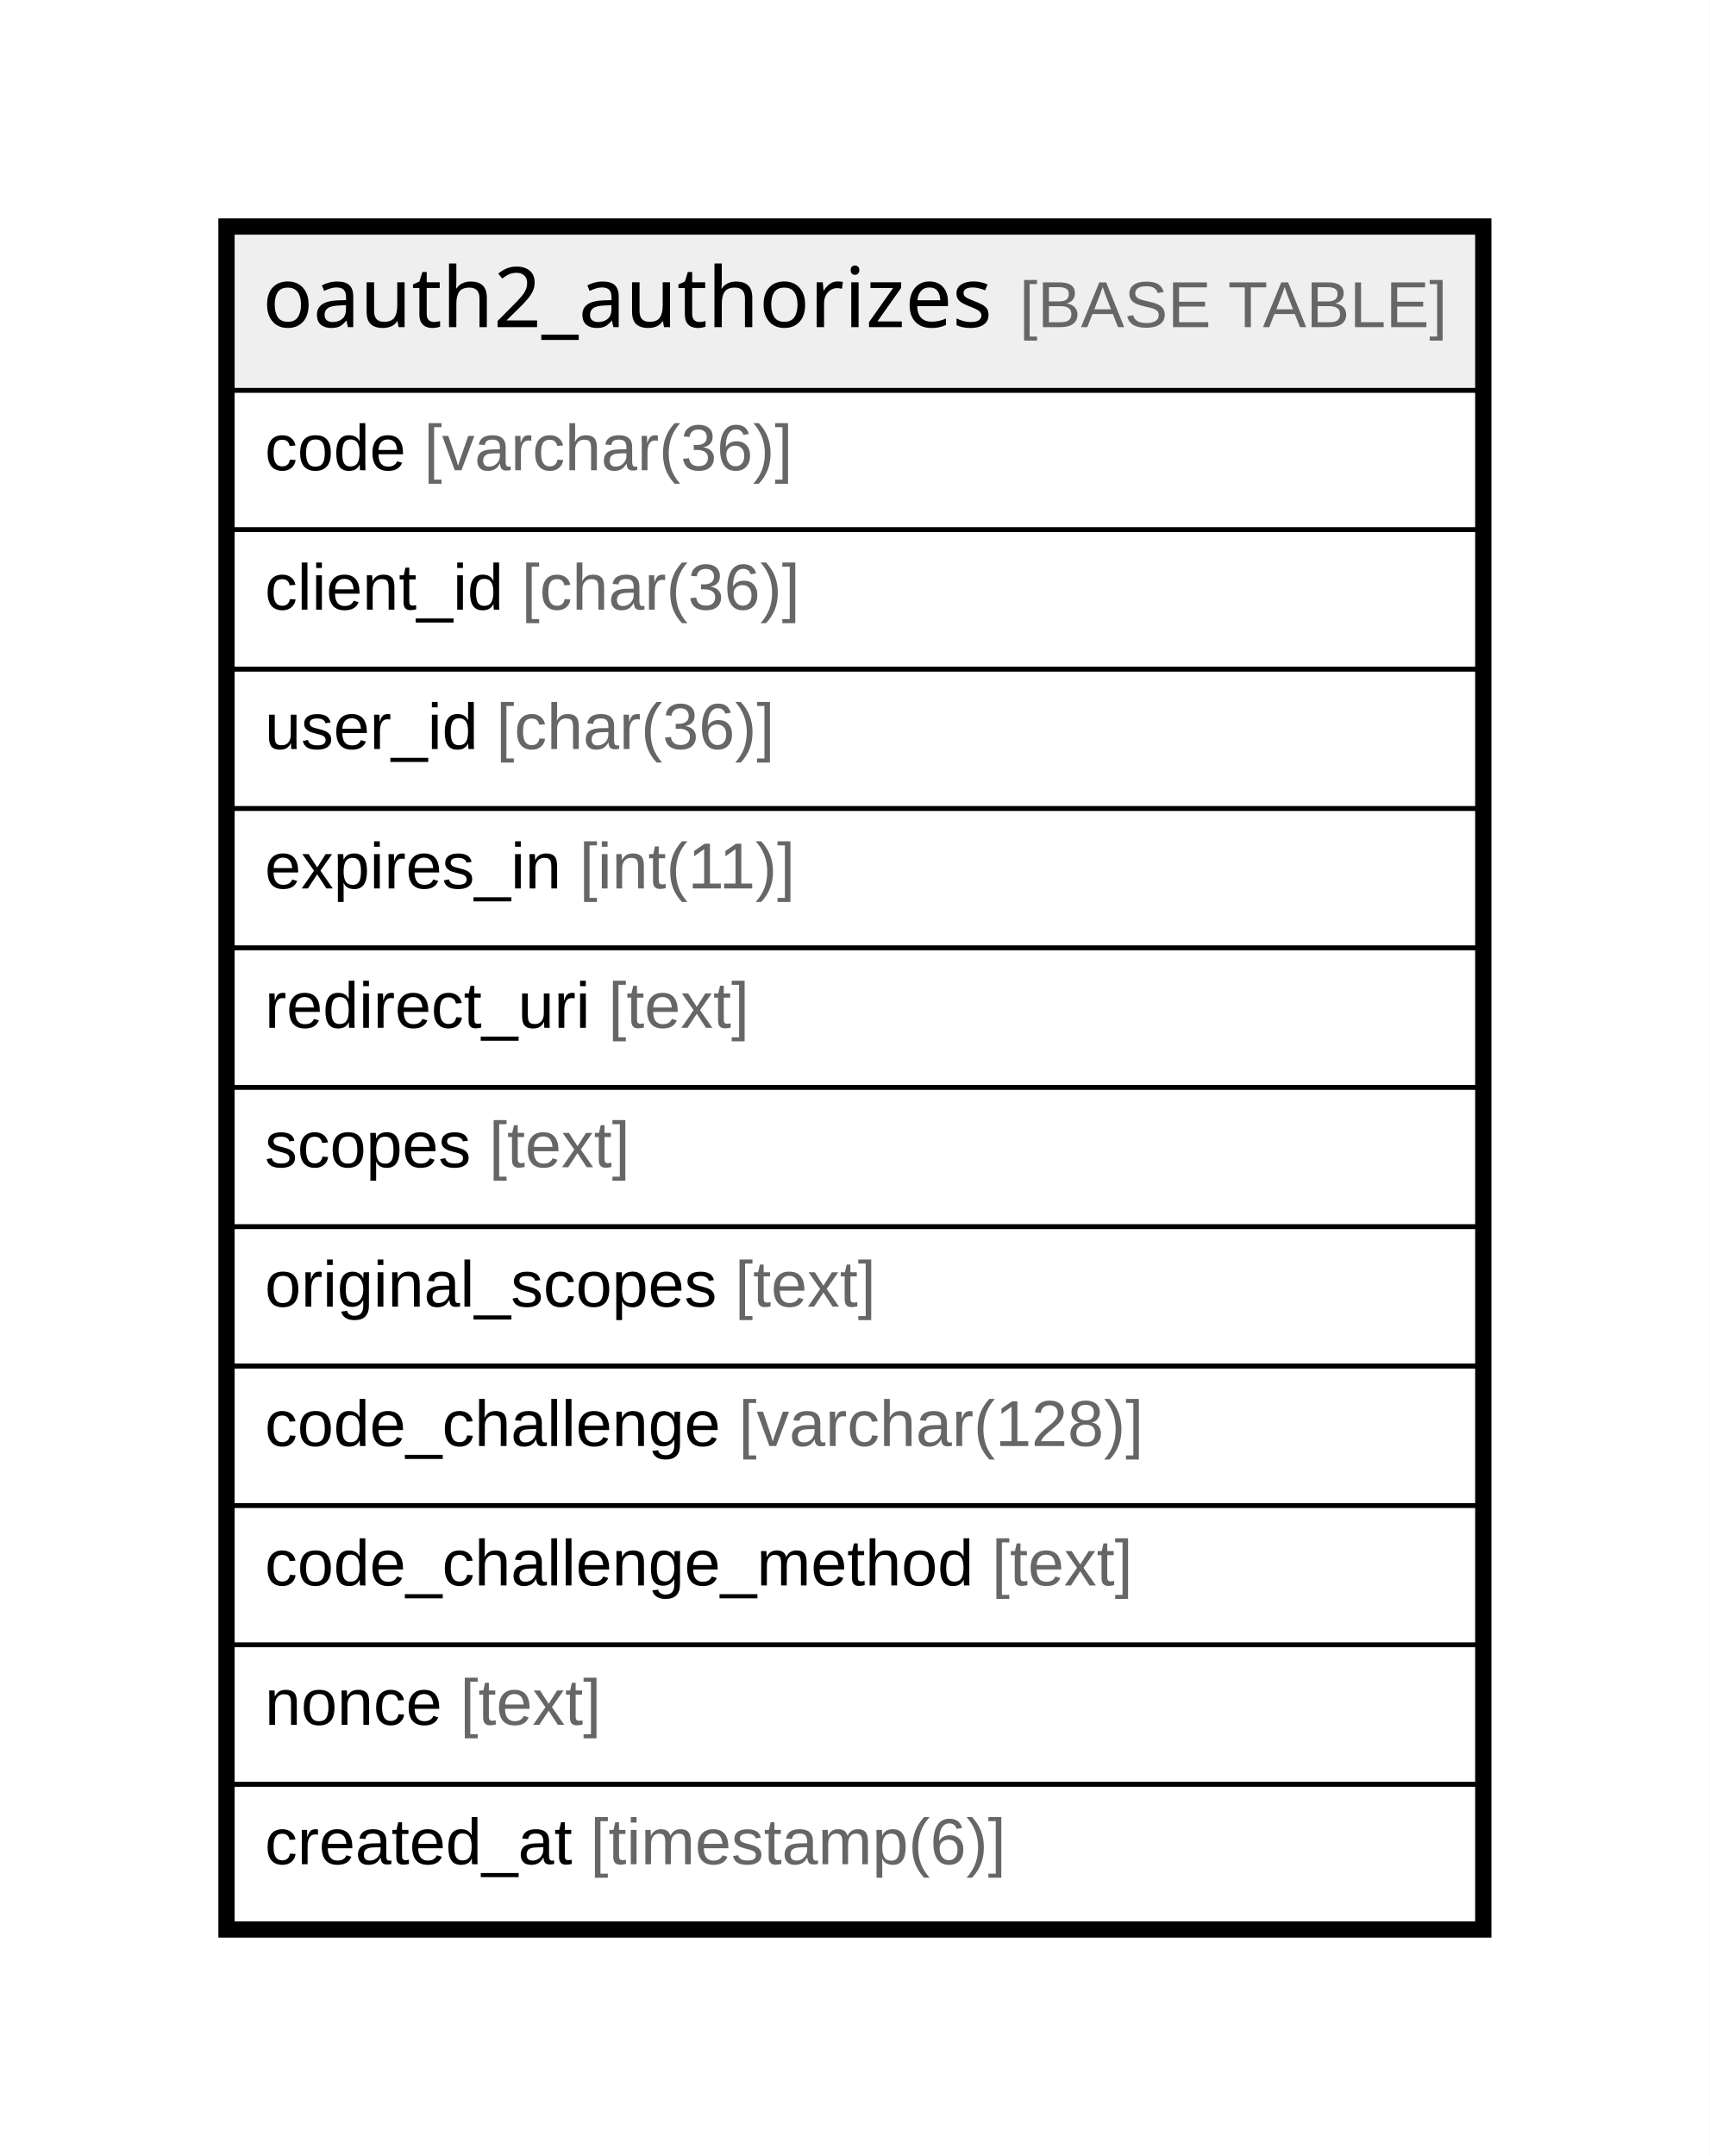
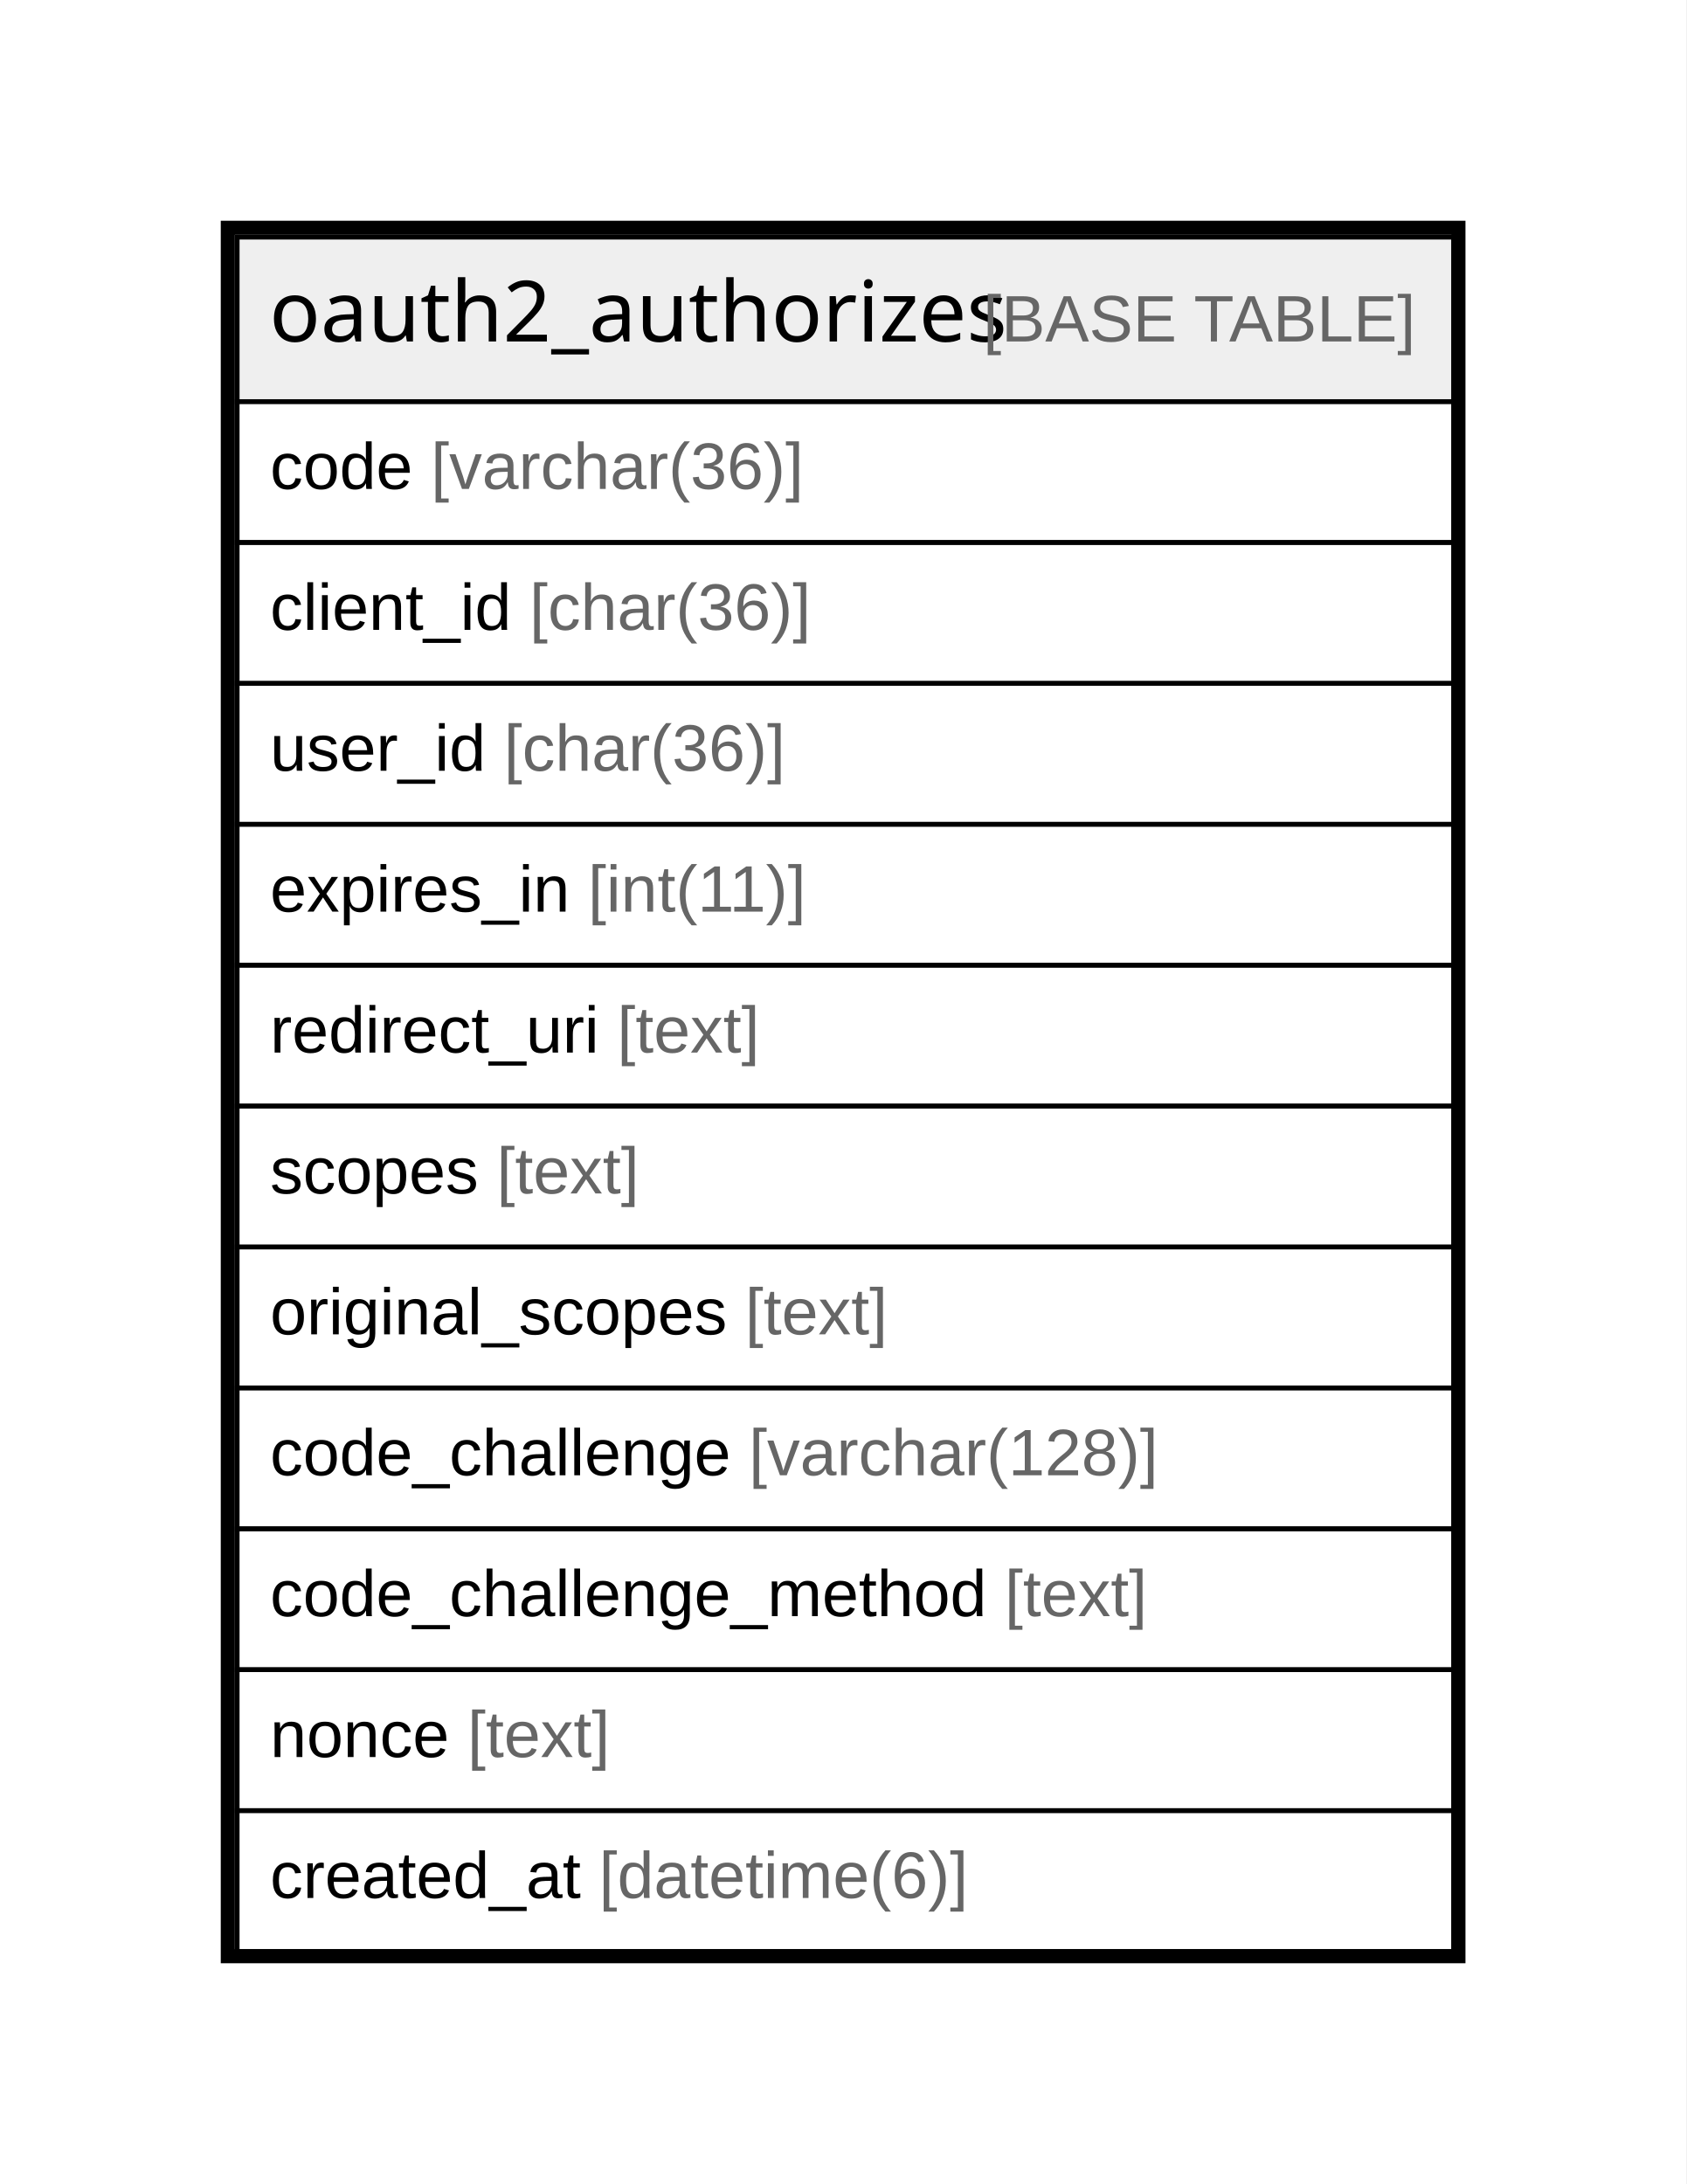
- <svg xmlns="http://www.w3.org/2000/svg" width="368pt" height="464pt" viewBox="0.00 0.00 368.00 464.00">
-   <g id="graph0" class="graph" transform="scale(1 1) rotate(0) translate(4 460)">
-     <polygon fill="#ffffff" stroke="transparent" points="-4,4 -4,-460 364,-460 364,4 -4,4" />
+ <svg xmlns="http://www.w3.org/2000/svg" width="359pt" height="465pt" viewBox="0.00 0.00 359.00 465.00">
+   <g id="graph0" class="graph" transform="scale(1 1) rotate(0) translate(4 461)">
+     <polygon fill="#ffffff" stroke="transparent" points="-4,4 -4,-461 355,-461 355,4 -4,4" />
    <g id="node1" class="node">
-       <polygon fill="#efefef" stroke="transparent" points="46,-376 46,-410 314,-410 314,-376 46,-376" />
-       <polygon fill="none" stroke="#000000" points="46,-376 46,-410 314,-410 314,-376 46,-376" />
-       <text text-anchor="start" x="52.501" y="-389.6" font-family="Arial Bold" font-size="18.00" fill="#000000">oauth2_authorizes</text>
-       <text text-anchor="start" x="211.53" y="-389.6" font-family="Arial" font-size="14.00" fill="#000000"> </text>
-       <text text-anchor="start" x="215.419" y="-389.6" font-family="Arial" font-size="14.00" fill="#666666">[BASE TABLE]</text>
-       <polygon fill="none" stroke="#000000" points="46,-346 46,-376 314,-376 314,-346 46,-346" />
-       <text text-anchor="start" x="53" y="-358.8" font-family="Arial" font-size="14.00" fill="#000000">code </text>
-       <text text-anchor="start" x="87.248" y="-358.8" font-family="Arial" font-size="14.00" fill="#666666">[varchar(36)]</text>
-       <polygon fill="none" stroke="#000000" points="46,-316 46,-346 314,-346 314,-316 46,-316" />
-       <text text-anchor="start" x="53" y="-328.8" font-family="Arial" font-size="14.00" fill="#000000">client_id </text>
-       <text text-anchor="start" x="108.255" y="-328.8" font-family="Arial" font-size="14.00" fill="#666666">[char(36)]</text>
-       <polygon fill="none" stroke="#000000" points="46,-286 46,-316 314,-316 314,-286 46,-286" />
-       <text text-anchor="start" x="53" y="-298.8" font-family="Arial" font-size="14.00" fill="#000000">user_id </text>
-       <text text-anchor="start" x="102.807" y="-298.8" font-family="Arial" font-size="14.00" fill="#666666">[char(36)]</text>
-       <polygon fill="none" stroke="#000000" points="46,-256 46,-286 314,-286 314,-256 46,-256" />
-       <text text-anchor="start" x="53" y="-268.8" font-family="Arial" font-size="14.00" fill="#000000">expires_in </text>
-       <text text-anchor="start" x="120.703" y="-268.8" font-family="Arial" font-size="14.00" fill="#666666">[int(11)]</text>
-       <polygon fill="none" stroke="#000000" points="46,-226 46,-256 314,-256 314,-226 46,-226" />
-       <text text-anchor="start" x="53" y="-238.8" font-family="Arial" font-size="14.00" fill="#000000">redirect_uri </text>
-       <text text-anchor="start" x="126.917" y="-238.8" font-family="Arial" font-size="14.00" fill="#666666">[text]</text>
-       <polygon fill="none" stroke="#000000" points="46,-196 46,-226 314,-226 314,-196 46,-196" />
-       <text text-anchor="start" x="53" y="-208.8" font-family="Arial" font-size="14.00" fill="#000000">scopes </text>
-       <text text-anchor="start" x="101.248" y="-208.8" font-family="Arial" font-size="14.00" fill="#666666">[text]</text>
-       <polygon fill="none" stroke="#000000" points="46,-166 46,-196 314,-196 314,-166 46,-166" />
-       <text text-anchor="start" x="53" y="-178.8" font-family="Arial" font-size="14.00" fill="#000000">original_scopes </text>
-       <text text-anchor="start" x="154.172" y="-178.8" font-family="Arial" font-size="14.00" fill="#666666">[text]</text>
-       <polygon fill="none" stroke="#000000" points="46,-136 46,-166 314,-166 314,-136 46,-136" />
-       <text text-anchor="start" x="53" y="-148.8" font-family="Arial" font-size="14.00" fill="#000000">code_challenge </text>
-       <text text-anchor="start" x="154.972" y="-148.8" font-family="Arial" font-size="14.00" fill="#666666">[varchar(128)]</text>
-       <polygon fill="none" stroke="#000000" points="46,-106 46,-136 314,-136 314,-106 46,-106" />
-       <text text-anchor="start" x="53" y="-118.8" font-family="Arial" font-size="14.00" fill="#000000">code_challenge_method </text>
-       <text text-anchor="start" x="209.454" y="-118.8" font-family="Arial" font-size="14.00" fill="#666666">[text]</text>
-       <polygon fill="none" stroke="#000000" points="46,-76 46,-106 314,-106 314,-76 46,-76" />
-       <text text-anchor="start" x="53" y="-88.8" font-family="Arial" font-size="14.00" fill="#000000">nonce </text>
-       <text text-anchor="start" x="95.034" y="-88.8" font-family="Arial" font-size="14.00" fill="#666666">[text]</text>
-       <polygon fill="none" stroke="#000000" points="46,-46 46,-76 314,-76 314,-46 46,-46" />
-       <text text-anchor="start" x="53" y="-58.8" font-family="Arial" font-size="14.00" fill="#000000">created_at </text>
-       <text text-anchor="start" x="123.048" y="-58.8" font-family="Arial" font-size="14.00" fill="#666666">[timestamp(6)]</text>
-       <polygon fill="none" stroke="#000000" stroke-width="3" points="44.5,-44.5 44.5,-411.5 315.5,-411.5 315.5,-44.5 44.5,-44.5" />
+       <polygon fill="#efefef" stroke="transparent" points="46.5,-375.5 46.5,-410.5 305.5,-410.5 305.5,-375.5 46.5,-375.5" />
+       <polygon fill="none" stroke="#000000" points="46.5,-375.5 46.5,-410.5 305.5,-410.5 305.5,-375.5 46.5,-375.5" />
+       <text text-anchor="start" x="53.344" y="-388.3" font-family="Arial Bold" font-size="18.00" fill="#000000">oauth2_authorizes</text>
+       <text text-anchor="start" x="201.403" y="-388.3" font-family="Arial" font-size="14.00" fill="#000000"> </text>
+       <text text-anchor="start" x="205.293" y="-388.3" font-family="Arial" font-size="14.00" fill="#666666">[BASE TABLE]</text>
+       <polygon fill="none" stroke="#000000" points="46.5,-345.5 46.5,-375.5 305.5,-375.5 305.5,-345.5 46.5,-345.5" />
+       <text text-anchor="start" x="53.5" y="-356.9" font-family="Arial" font-size="14.00" fill="#000000">code </text>
+       <text text-anchor="start" x="87.738" y="-356.9" font-family="Arial" font-size="14.00" fill="#666666">[varchar(36)]</text>
+       <polygon fill="none" stroke="#000000" points="46.5,-315.5 46.5,-345.5 305.5,-345.5 305.5,-315.5 46.5,-315.5" />
+       <text text-anchor="start" x="53.5" y="-326.9" font-family="Arial" font-size="14.00" fill="#000000">client_id </text>
+       <text text-anchor="start" x="108.731" y="-326.9" font-family="Arial" font-size="14.00" fill="#666666">[char(36)]</text>
+       <polygon fill="none" stroke="#000000" points="46.5,-285.5 46.5,-315.5 305.5,-315.5 305.5,-285.5 46.5,-285.5" />
+       <text text-anchor="start" x="53.5" y="-296.9" font-family="Arial" font-size="14.00" fill="#000000">user_id </text>
+       <text text-anchor="start" x="103.288" y="-296.9" font-family="Arial" font-size="14.00" fill="#666666">[char(36)]</text>
+       <polygon fill="none" stroke="#000000" points="46.5,-255.5 46.5,-285.5 305.5,-285.5 305.5,-255.5 46.5,-255.5" />
+       <text text-anchor="start" x="53.5" y="-266.9" font-family="Arial" font-size="14.00" fill="#000000">expires_in </text>
+       <text text-anchor="start" x="121.177" y="-266.9" font-family="Arial" font-size="14.00" fill="#666666">[int(11)]</text>
+       <polygon fill="none" stroke="#000000" points="46.5,-225.5 46.5,-255.5 305.5,-255.5 305.5,-225.5 46.5,-225.5" />
+       <text text-anchor="start" x="53.5" y="-236.9" font-family="Arial" font-size="14.00" fill="#000000">redirect_uri </text>
+       <text text-anchor="start" x="127.389" y="-236.9" font-family="Arial" font-size="14.00" fill="#666666">[text]</text>
+       <polygon fill="none" stroke="#000000" points="46.5,-195.5 46.5,-225.5 305.5,-225.5 305.5,-195.5 46.5,-195.5" />
+       <text text-anchor="start" x="53.5" y="-206.9" font-family="Arial" font-size="14.00" fill="#000000">scopes </text>
+       <text text-anchor="start" x="101.738" y="-206.9" font-family="Arial" font-size="14.00" fill="#666666">[text]</text>
+       <polygon fill="none" stroke="#000000" points="46.5,-165.5 46.5,-195.5 305.5,-195.5 305.5,-165.5 46.5,-165.5" />
+       <text text-anchor="start" x="53.5" y="-176.9" font-family="Arial" font-size="14.00" fill="#000000">original_scopes </text>
+       <text text-anchor="start" x="154.632" y="-176.9" font-family="Arial" font-size="14.00" fill="#666666">[text]</text>
+       <polygon fill="none" stroke="#000000" points="46.5,-135.5 46.5,-165.5 305.5,-165.5 305.5,-135.5 46.5,-135.5" />
+       <text text-anchor="start" x="53.5" y="-146.9" font-family="Arial" font-size="14.00" fill="#000000">code_challenge </text>
+       <text text-anchor="start" x="155.43" y="-146.9" font-family="Arial" font-size="14.00" fill="#666666">[varchar(128)]</text>
+       <polygon fill="none" stroke="#000000" points="46.5,-105.5 46.5,-135.5 305.5,-135.5 305.5,-105.5 46.5,-105.5" />
+       <text text-anchor="start" x="53.5" y="-116.9" font-family="Arial" font-size="14.00" fill="#000000">code_challenge_method </text>
+       <text text-anchor="start" x="209.894" y="-116.9" font-family="Arial" font-size="14.00" fill="#666666">[text]</text>
+       <polygon fill="none" stroke="#000000" points="46.5,-75.5 46.5,-105.5 305.5,-105.5 305.5,-75.5 46.5,-75.5" />
+       <text text-anchor="start" x="53.5" y="-86.9" font-family="Arial" font-size="14.00" fill="#000000">nonce </text>
+       <text text-anchor="start" x="95.521" y="-86.9" font-family="Arial" font-size="14.00" fill="#666666">[text]</text>
+       <polygon fill="none" stroke="#000000" points="46.5,-45.5 46.5,-75.5 305.5,-75.5 305.5,-45.5 46.5,-45.5" />
+       <text text-anchor="start" x="53.5" y="-56.9" font-family="Arial" font-size="14.00" fill="#000000">created_at </text>
+       <text text-anchor="start" x="123.528" y="-56.9" font-family="Arial" font-size="14.00" fill="#666666">[datetime(6)]</text>
+       <polygon fill="none" stroke="#000000" stroke-width="3" points="44.5,-44.5 44.5,-412.5 306.5,-412.5 306.5,-44.5 44.5,-44.5" />
    </g>
  </g>
</svg>
